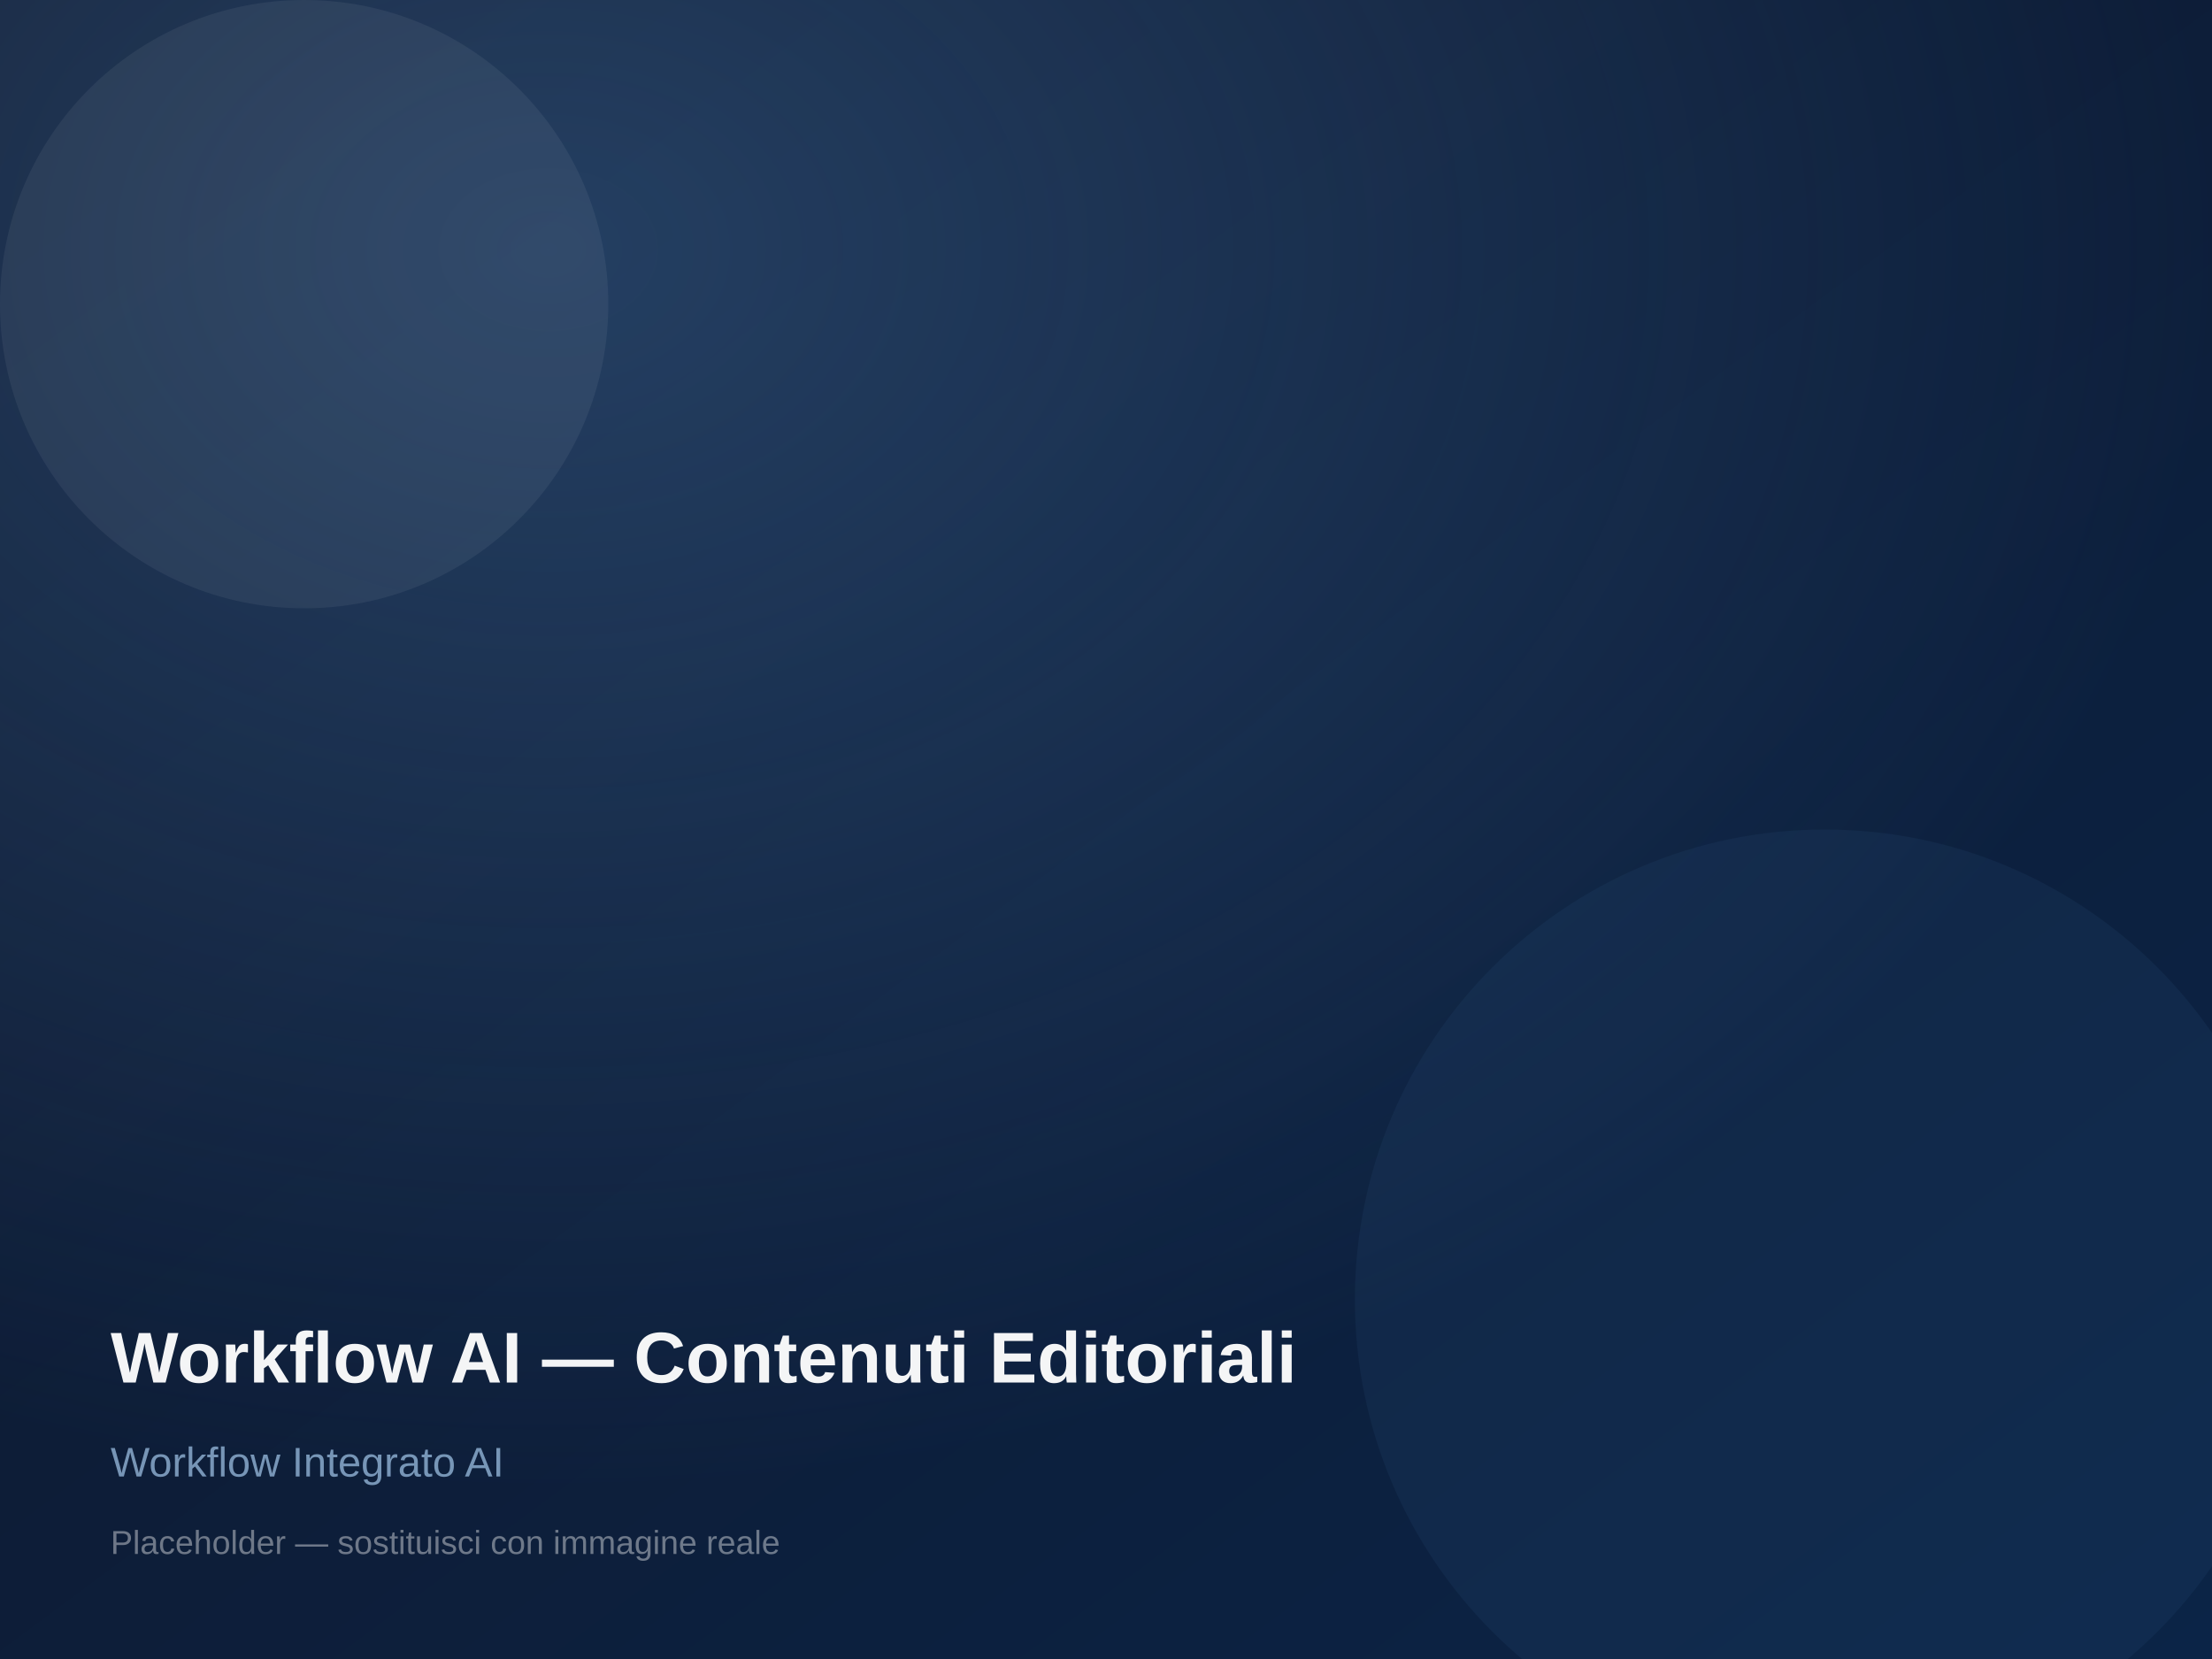
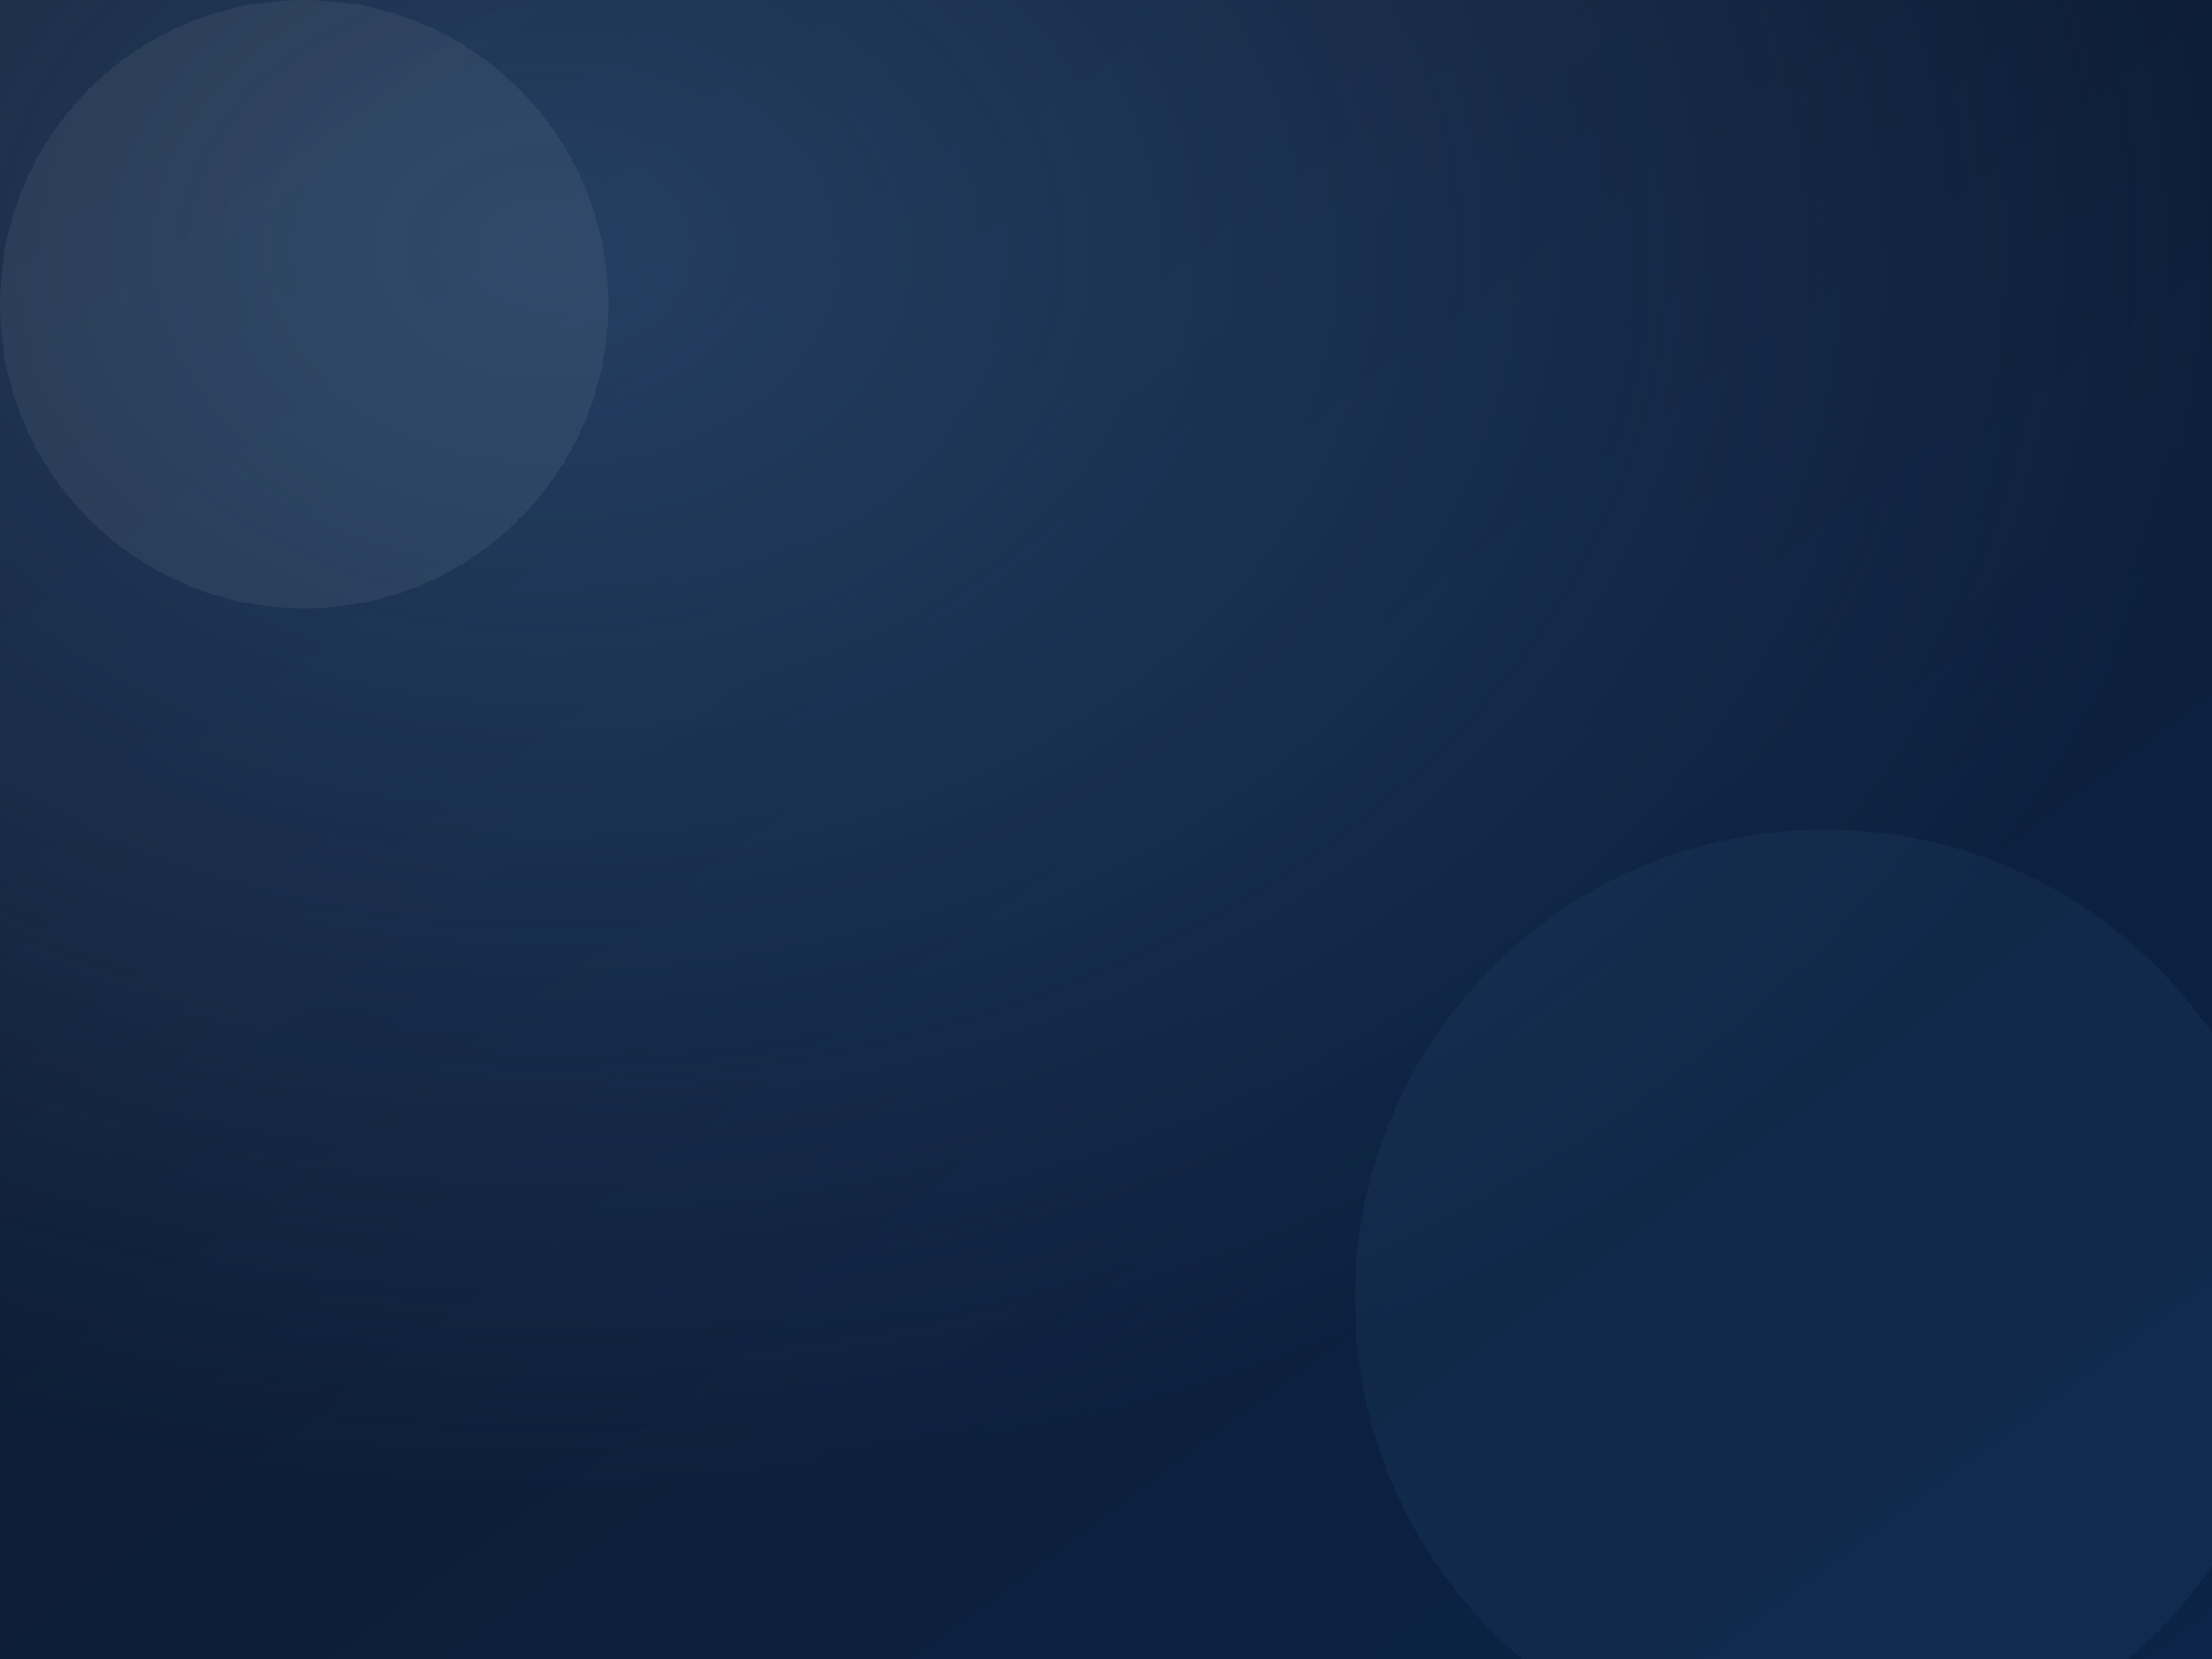
<svg xmlns="http://www.w3.org/2000/svg" viewBox="0 0 800 600">
  <defs>
    <linearGradient id="g" x1="0" y1="0" x2="1" y2="1">
      <stop offset="0%" stop-color="#0F172A" />
      <stop offset="100%" stop-color="#0B2447" />
    </linearGradient>
    <radialGradient id="glow" cx="25%" cy="15%" r="75%">
      <stop offset="0%" stop-color="#4E85BF" stop-opacity="0.35" />
      <stop offset="100%" stop-color="#4E85BF" stop-opacity="0" />
    </radialGradient>
  </defs>
  <rect width="800" height="600" fill="url(#g)" />
  <rect width="800" height="600" fill="url(#glow)" />
  <circle cx="660" cy="470" r="170" fill="#3B6FA0" opacity="0.10" />
  <circle cx="110" cy="110" r="110" fill="#ffffff" opacity="0.06" />
-   <text x="40" y="500" font-family="Arial, sans-serif" font-size="26" font-weight="700" fill="#ffffff" opacity="0.95">Workflow AI — Contenuti Editoriali</text>
-   <text x="40" y="534" font-family="Arial, sans-serif" font-size="15" font-weight="400" fill="#89AACC" opacity="0.85">Workflow Integrato AI</text>
-   <text x="40" y="562" font-family="Arial, sans-serif" font-size="12" font-weight="400" fill="#ffffff" opacity="0.4">Placeholder — sostituisci con immagine reale</text>
</svg>
